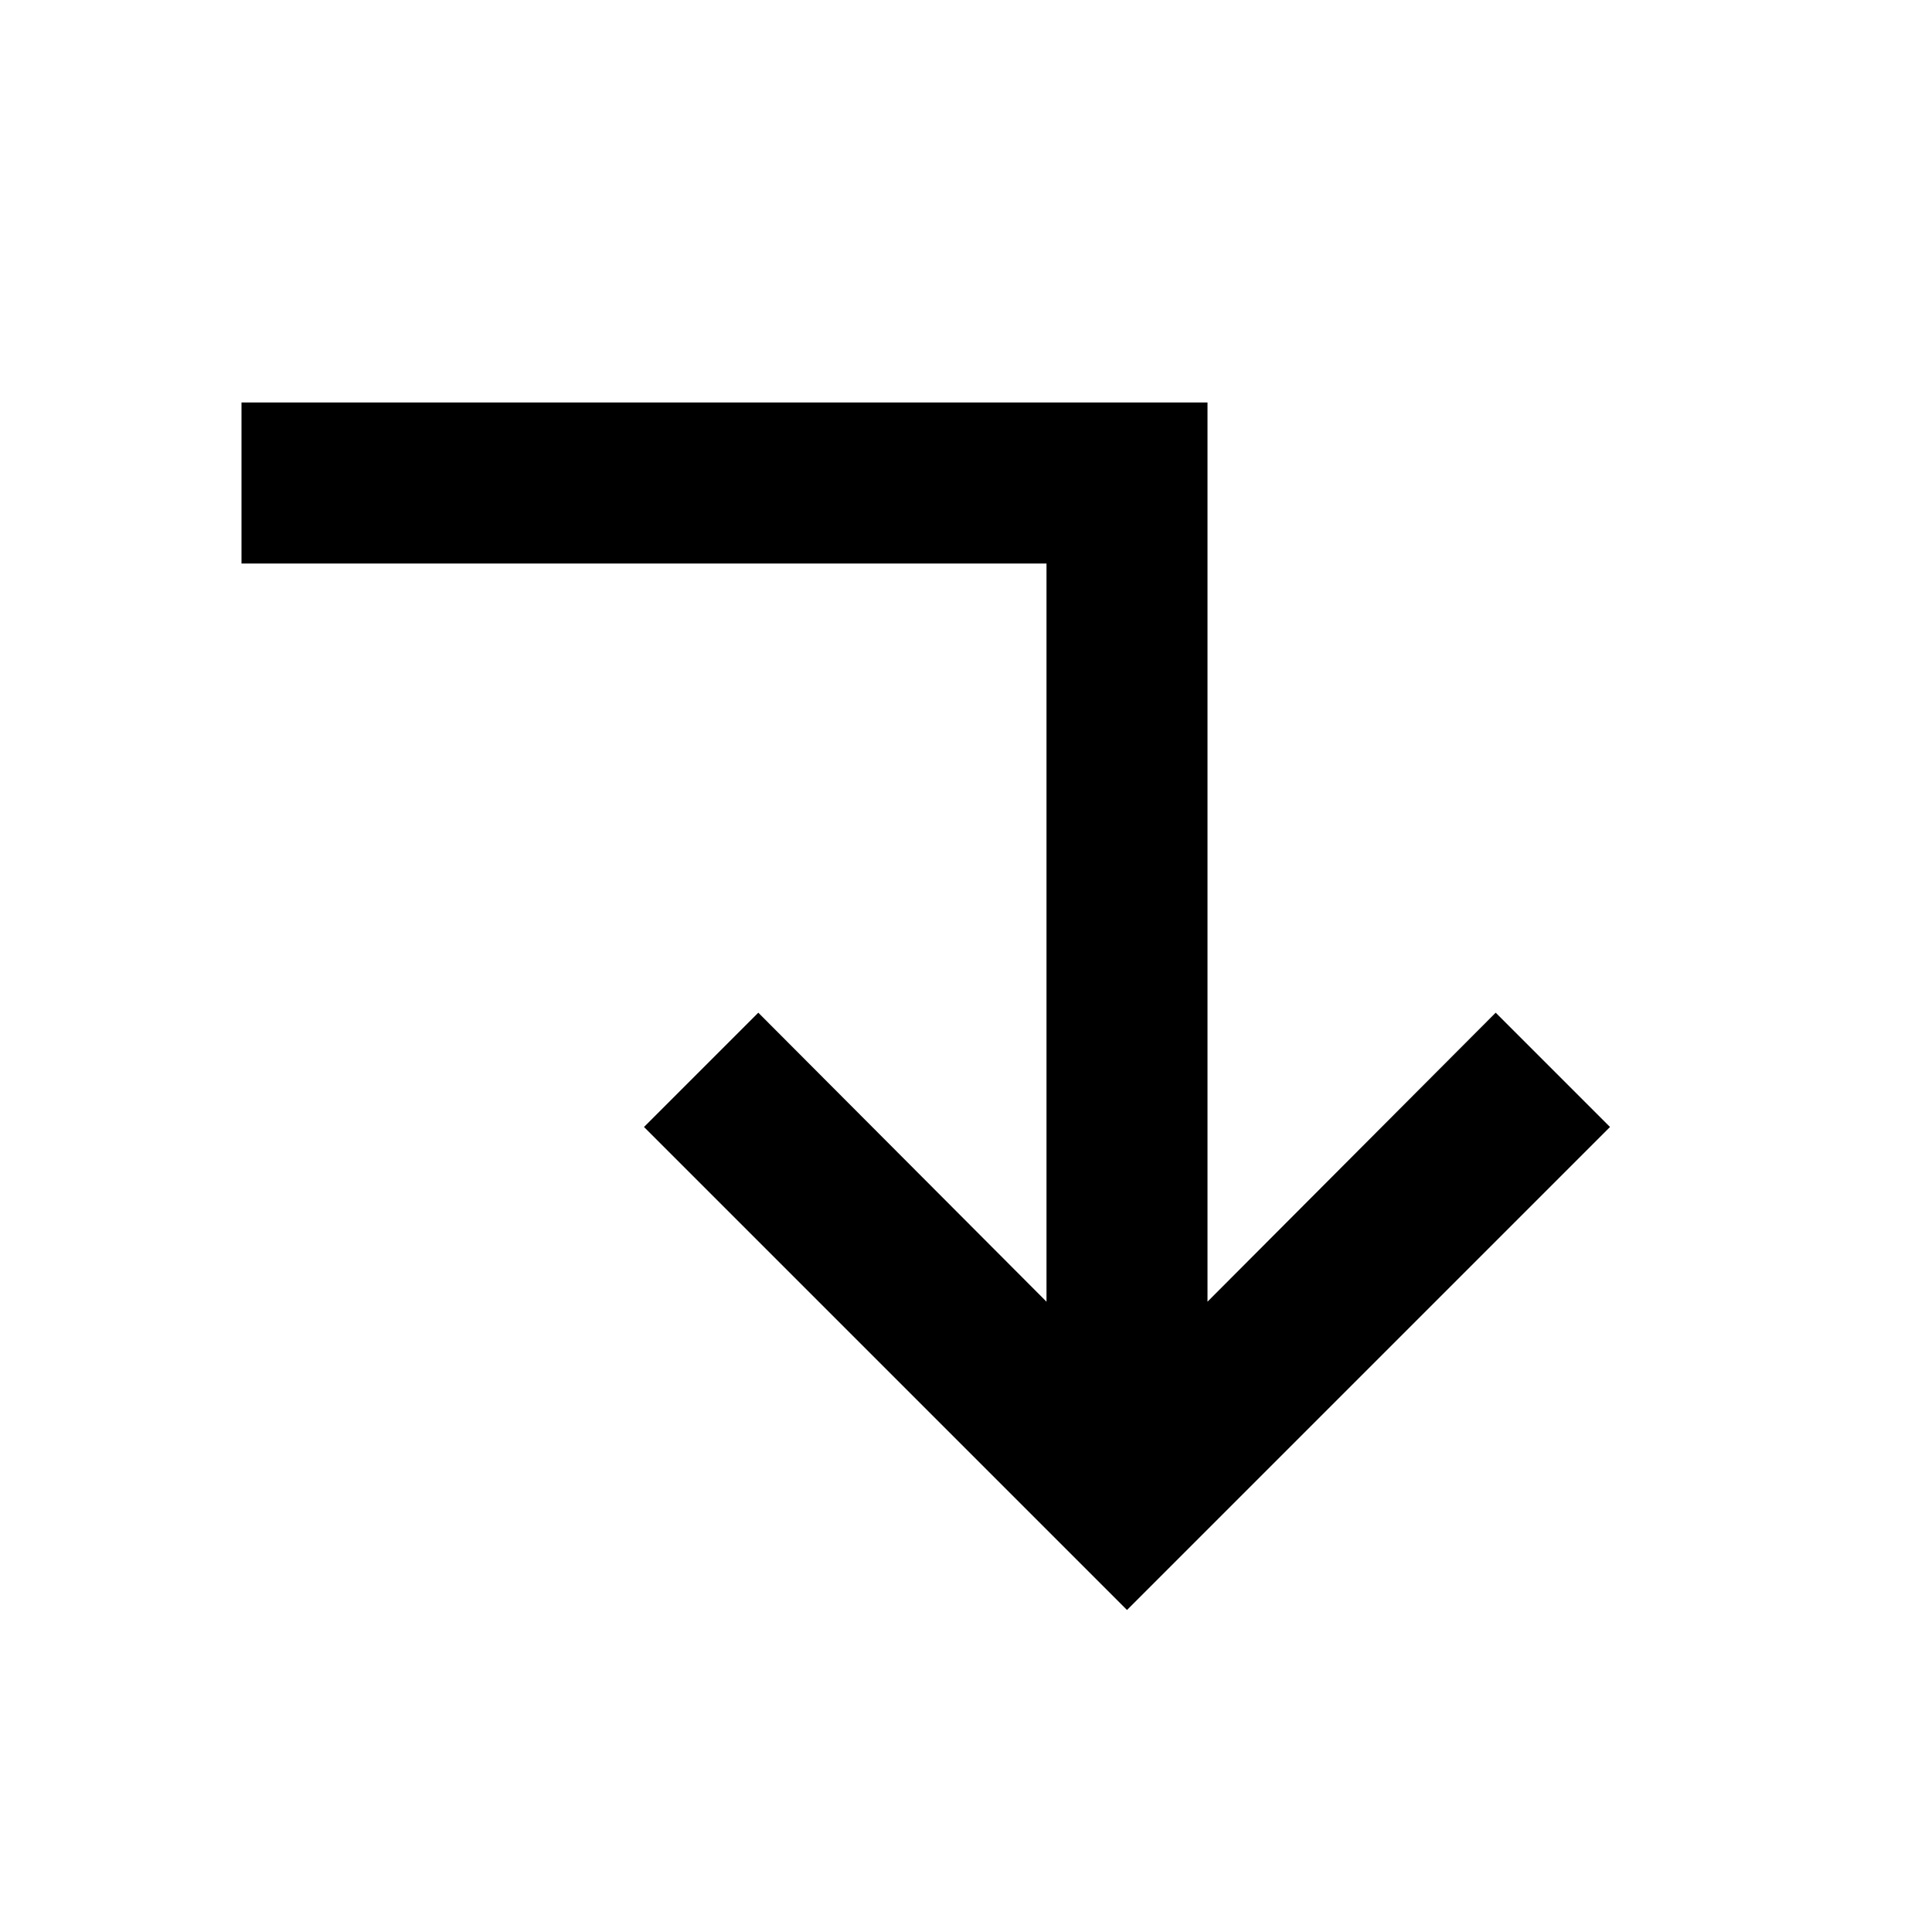
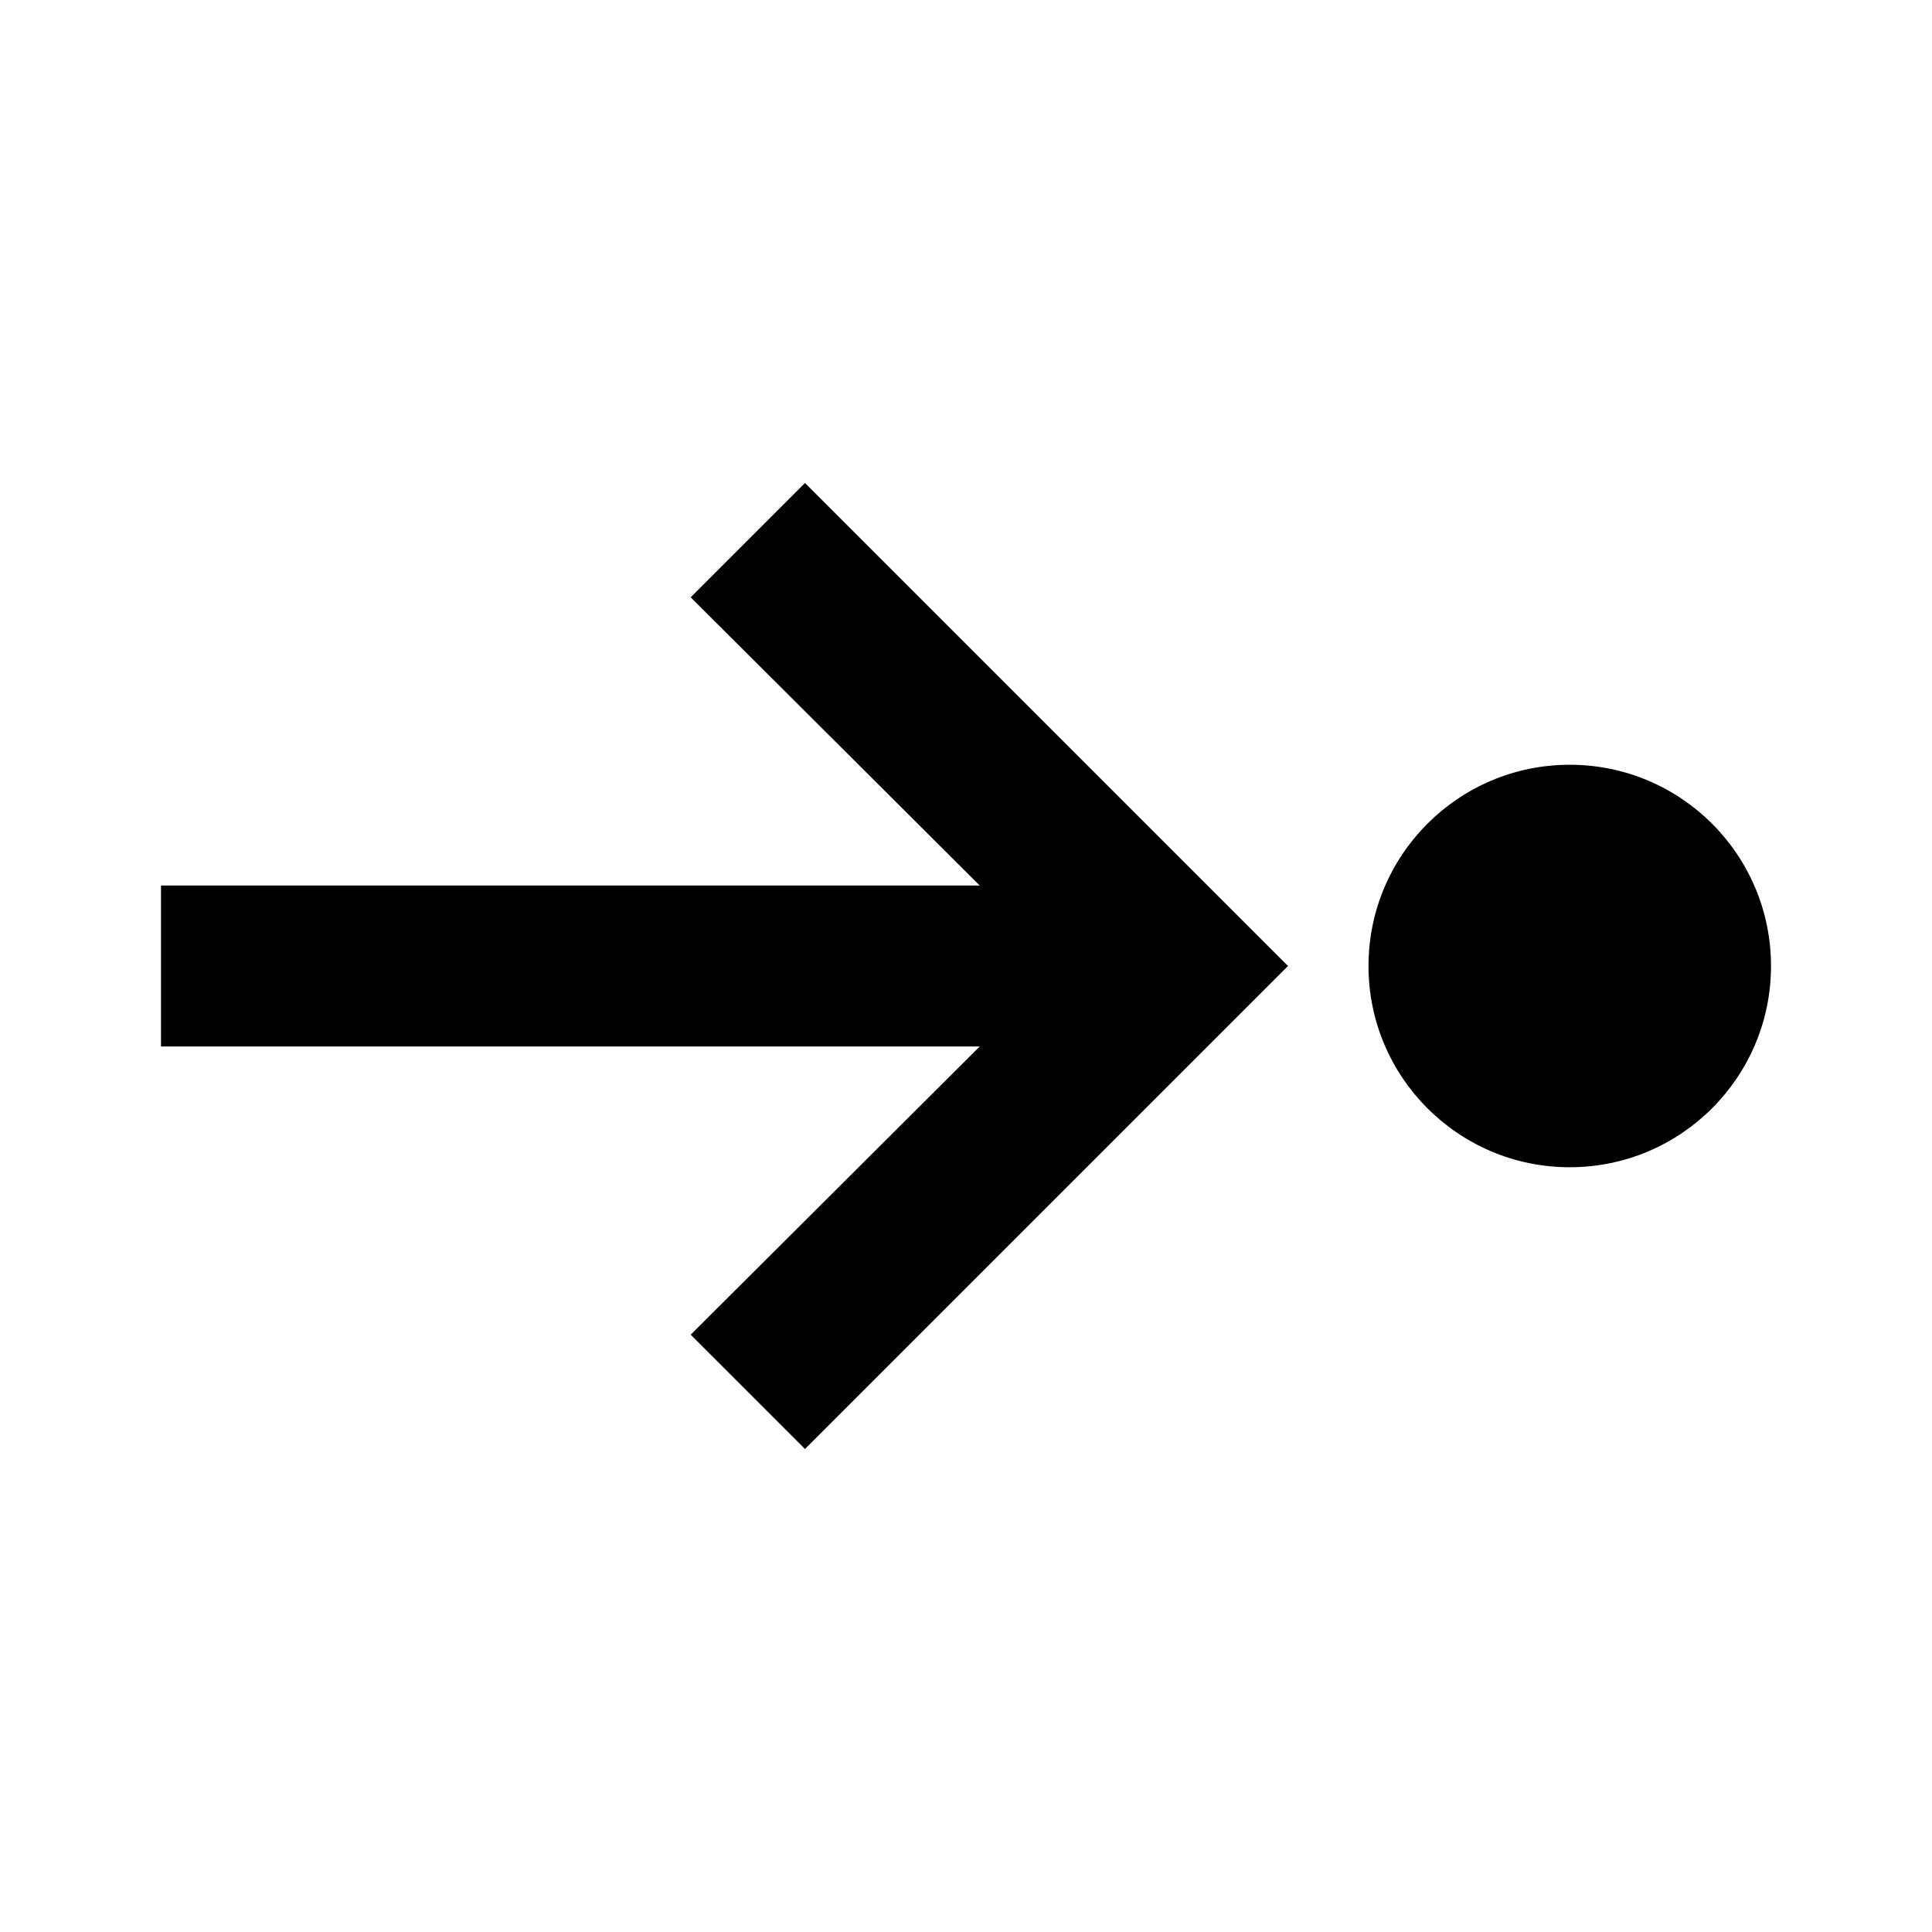
- <svg xmlns="http://www.w3.org/2000/svg" width="512px" height="512px" viewBox="0 0 512 512" version="1.1">
-   <g id="Page-1" stroke="none" stroke-width="1" fill="none" fill-rule="evenodd">
-     <g id="icon" fill="#000000" transform="translate(64, 106.6667)">
-       <polygon id="Shape" transform="translate(181.3333, 160) scale(1, -1) rotate(-90) translate(-181.3333, -160) " points="341.333 213.333 213.333 341.333 183.04 311.04 259.627 234.667 21.333 234.667 21.333 -21.333 64 -21.333 64 192 259.627 192 183.04 115.627 213.333 85.333" />
-     </g>
-   </g>
+ <svg xmlns="http://www.w3.org/2000/svg" width="512" height="512" viewBox="0 0 512 512">
+   <path fill-rule="evenodd" d="M298.667,128 L170.667,256 L140.373,225.707 L216.96,149.333 L-2.13162821e-14,149.333 L-2.13162821e-14,106.667 L21.333,106.667 L216.96,106.667 L140.373,30.293 L170.667,-2.84217094e-14 L298.667,128 Z M373.333,181.333 C402.789,181.333 426.667,157.455 426.667,128 C426.667,98.545 402.789,74.667 373.333,74.667 C343.878,74.667 320,98.545 320,128 C320,157.455 343.878,181.333 373.333,181.333 Z" transform="translate(42.667 128)" />
</svg>
